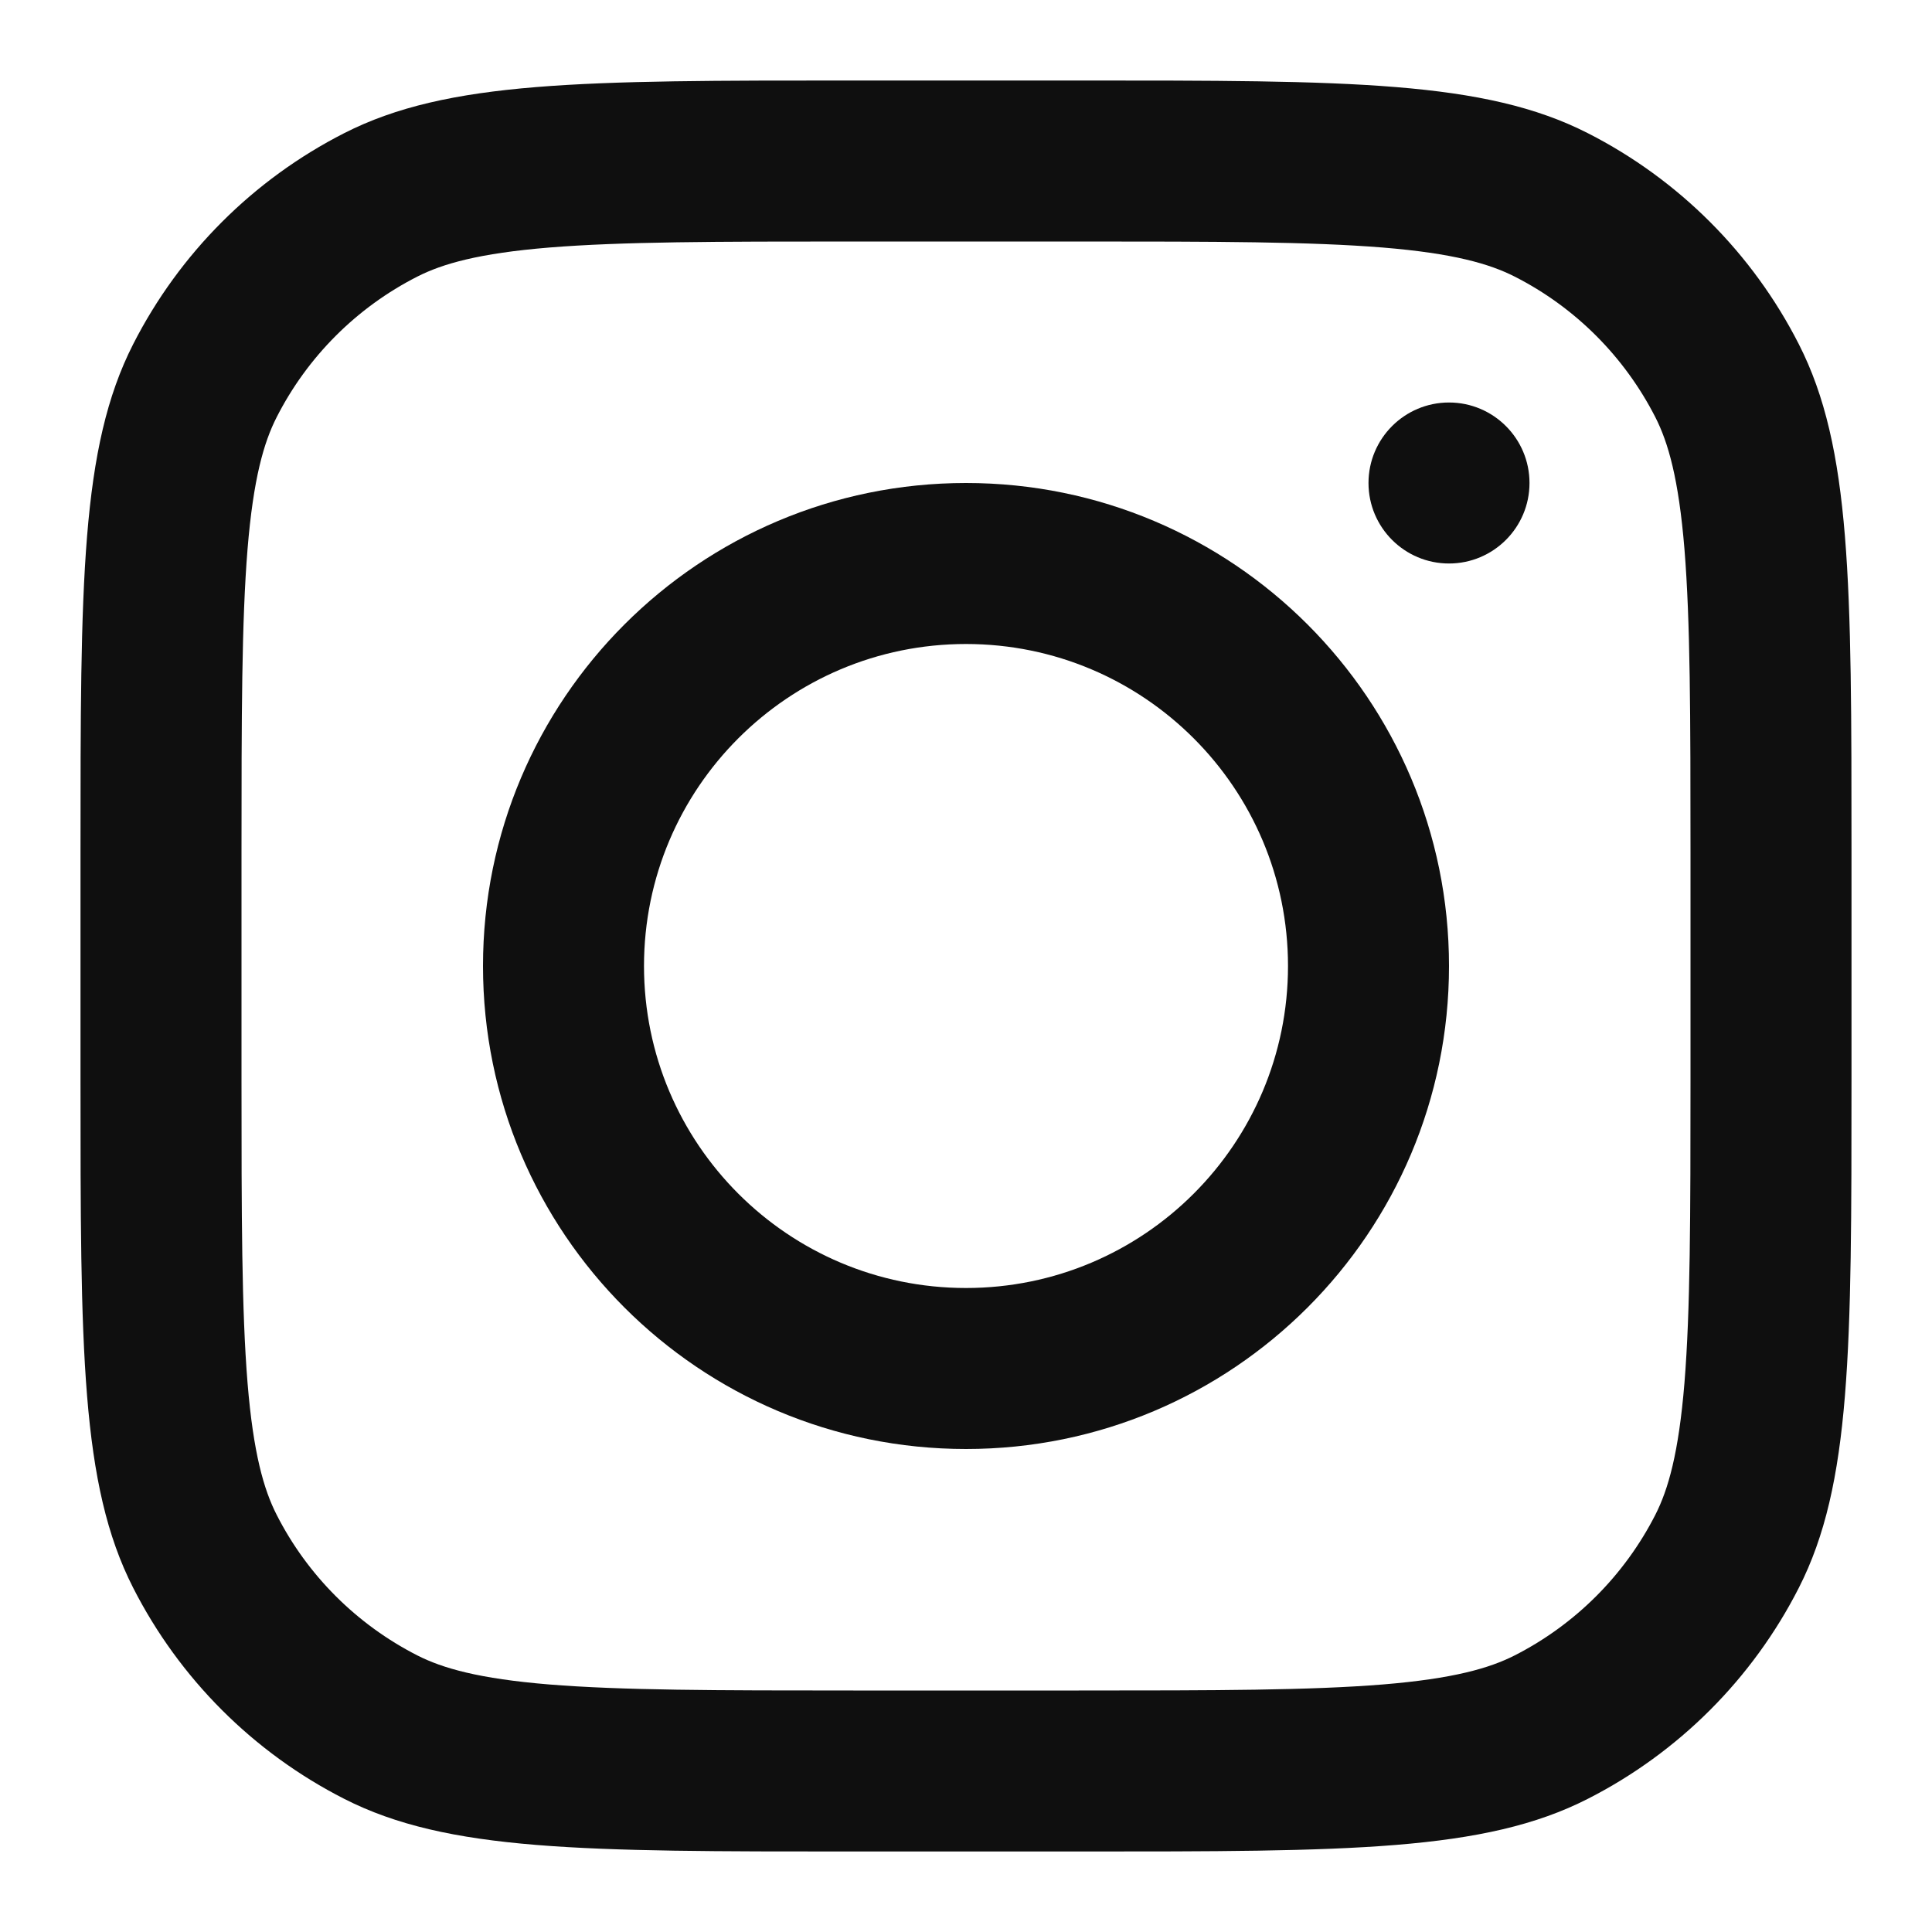
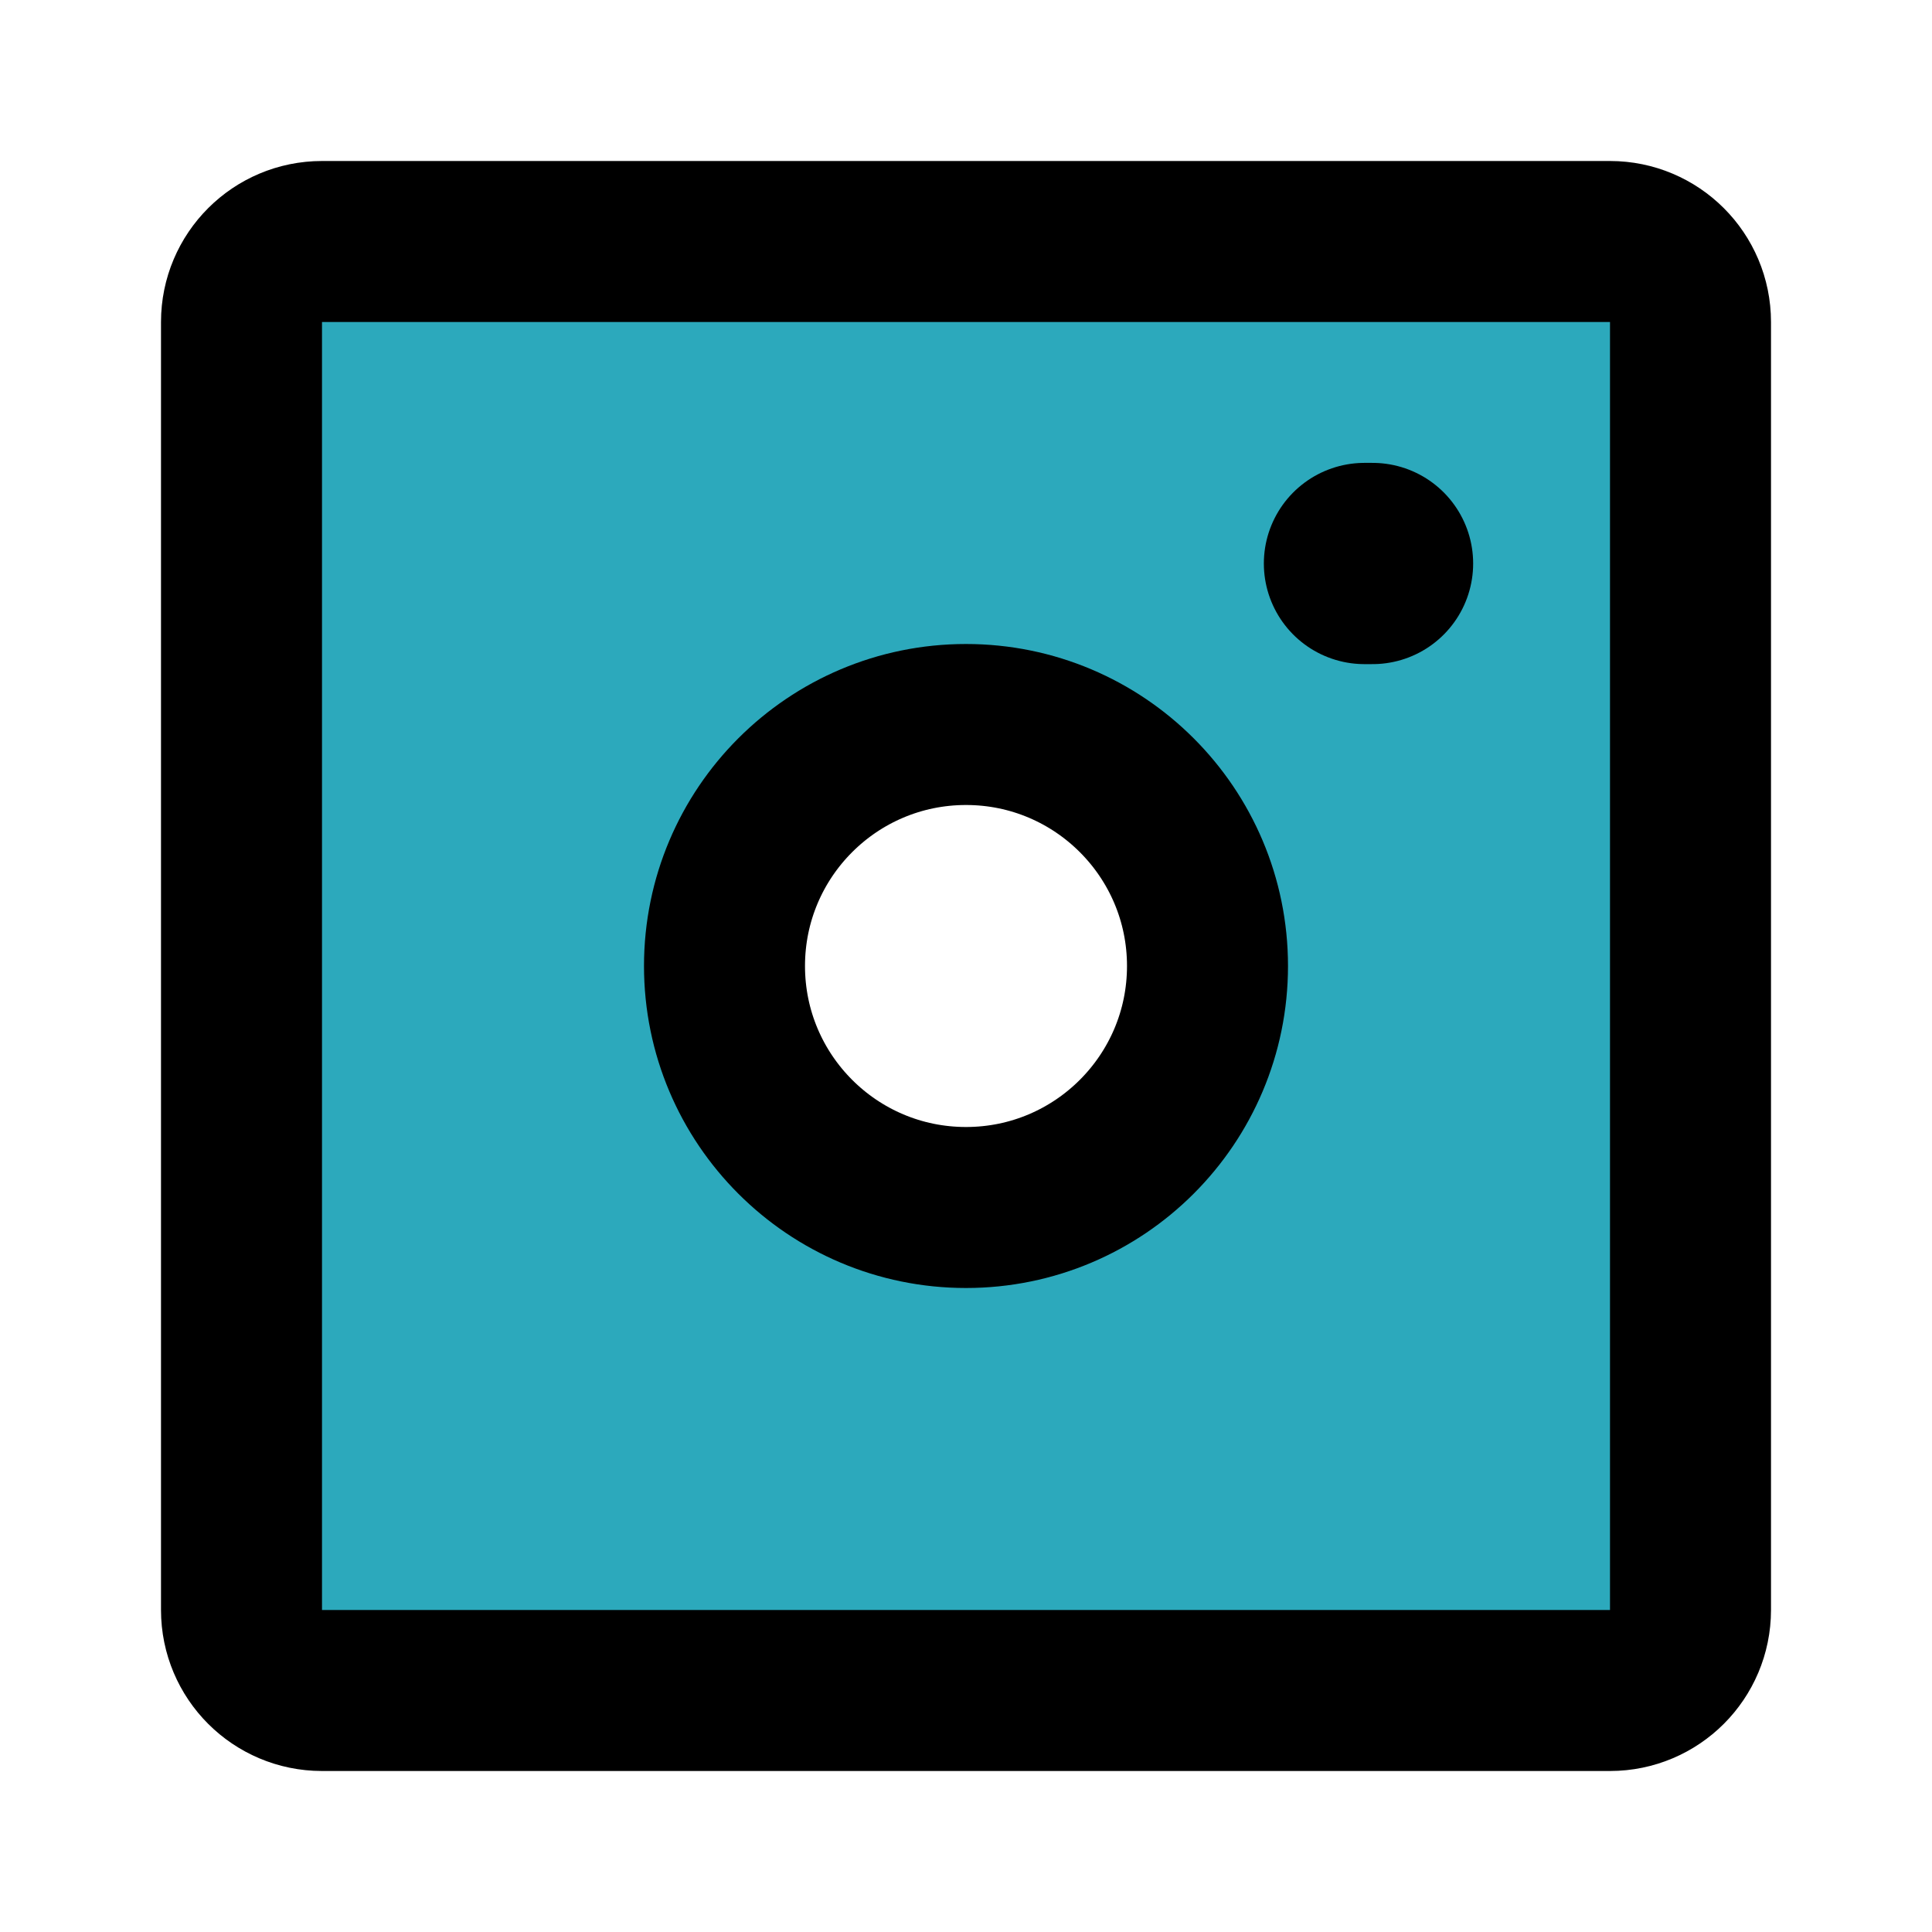
- <svg xmlns="http://www.w3.org/2000/svg" width="800px" height="800px" viewBox="0 0 24 24" fill="none">
-   <path fill-rule="evenodd" clip-rule="evenodd" d="M12 18C15.314 18 18 15.314 18 12C18 8.686 15.314 6 12 6C8.686 6 6 8.686 6 12C6 15.314 8.686 18 12 18ZM12 16C14.209 16 16 14.209 16 12C16 9.791 14.209 8 12 8C9.791 8 8 9.791 8 12C8 14.209 9.791 16 12 16Z" fill="#0F0F0F" />
-   <path d="M18 5C17.448 5 17 5.448 17 6C17 6.552 17.448 7 18 7C18.552 7 19 6.552 19 6C19 5.448 18.552 5 18 5Z" fill="#0F0F0F" />
-   <path fill-rule="evenodd" clip-rule="evenodd" d="M1.654 4.276C1 5.56 1 7.24 1 10.6V13.4C1 16.76 1 18.441 1.654 19.724C2.229 20.853 3.147 21.771 4.276 22.346C5.56 23 7.24 23 10.6 23H13.4C16.76 23 18.441 23 19.724 22.346C20.853 21.771 21.771 20.853 22.346 19.724C23 18.441 23 16.76 23 13.4V10.6C23 7.24 23 5.56 22.346 4.276C21.771 3.147 20.853 2.229 19.724 1.654C18.441 1 16.76 1 13.4 1H10.6C7.24 1 5.56 1 4.276 1.654C3.147 2.229 2.229 3.147 1.654 4.276ZM13.4 3H10.6C8.887 3 7.722 3.002 6.822 3.075C5.945 3.147 5.497 3.277 5.184 3.436C4.431 3.819 3.819 4.431 3.436 5.184C3.277 5.497 3.147 5.945 3.075 6.822C3.002 7.722 3 8.887 3 10.6V13.4C3 15.113 3.002 16.278 3.075 17.178C3.147 18.055 3.277 18.503 3.436 18.816C3.819 19.569 4.431 20.18 5.184 20.564C5.497 20.723 5.945 20.853 6.822 20.925C7.722 20.998 8.887 21 10.6 21H13.4C15.113 21 16.278 20.998 17.178 20.925C18.055 20.853 18.503 20.723 18.816 20.564C19.569 20.18 20.18 19.569 20.564 18.816C20.723 18.503 20.853 18.055 20.925 17.178C20.998 16.278 21 15.113 21 13.4V10.6C21 8.887 20.998 7.722 20.925 6.822C20.853 5.945 20.723 5.497 20.564 5.184C20.18 4.431 19.569 3.819 18.816 3.436C18.503 3.277 18.055 3.147 17.178 3.075C16.278 3.002 15.113 3 13.4 3Z" fill="#0F0F0F" />
+ <svg xmlns="http://www.w3.org/2000/svg" fill="#000000" width="800px" height="800px" viewBox="0 0 24 24" id="instagram" data-name="Flat Line" class="icon flat-line">
+   <path id="secondary" d="M20,3H4A1,1,0,0,0,3,4V20a1,1,0,0,0,1,1H20a1,1,0,0,0,1-1V4A1,1,0,0,0,20,3ZM12,15a3,3,0,1,1,3-3A3,3,0,0,1,12,15Z" style="fill: rgb(44, 169, 188); stroke-width: 2;" />
+   <line id="primary-upstroke" x1="16.95" y1="7" x2="17.05" y2="7" style="fill: none; stroke: rgb(0, 0, 0); stroke-linecap: round; stroke-linejoin: round; stroke-width: 2.5;" />
+   <path id="primary" d="M12,9a3,3,0,1,1-3,3A3,3,0,0,1,12,9Zm9,11V4a1,1,0,0,0-1-1H4A1,1,0,0,0,3,4V20a1,1,0,0,0,1,1H20A1,1,0,0,0,21,20Z" style="fill: none; stroke: rgb(0, 0, 0); stroke-linecap: round; stroke-linejoin: round; stroke-width: 2;" />
</svg>
